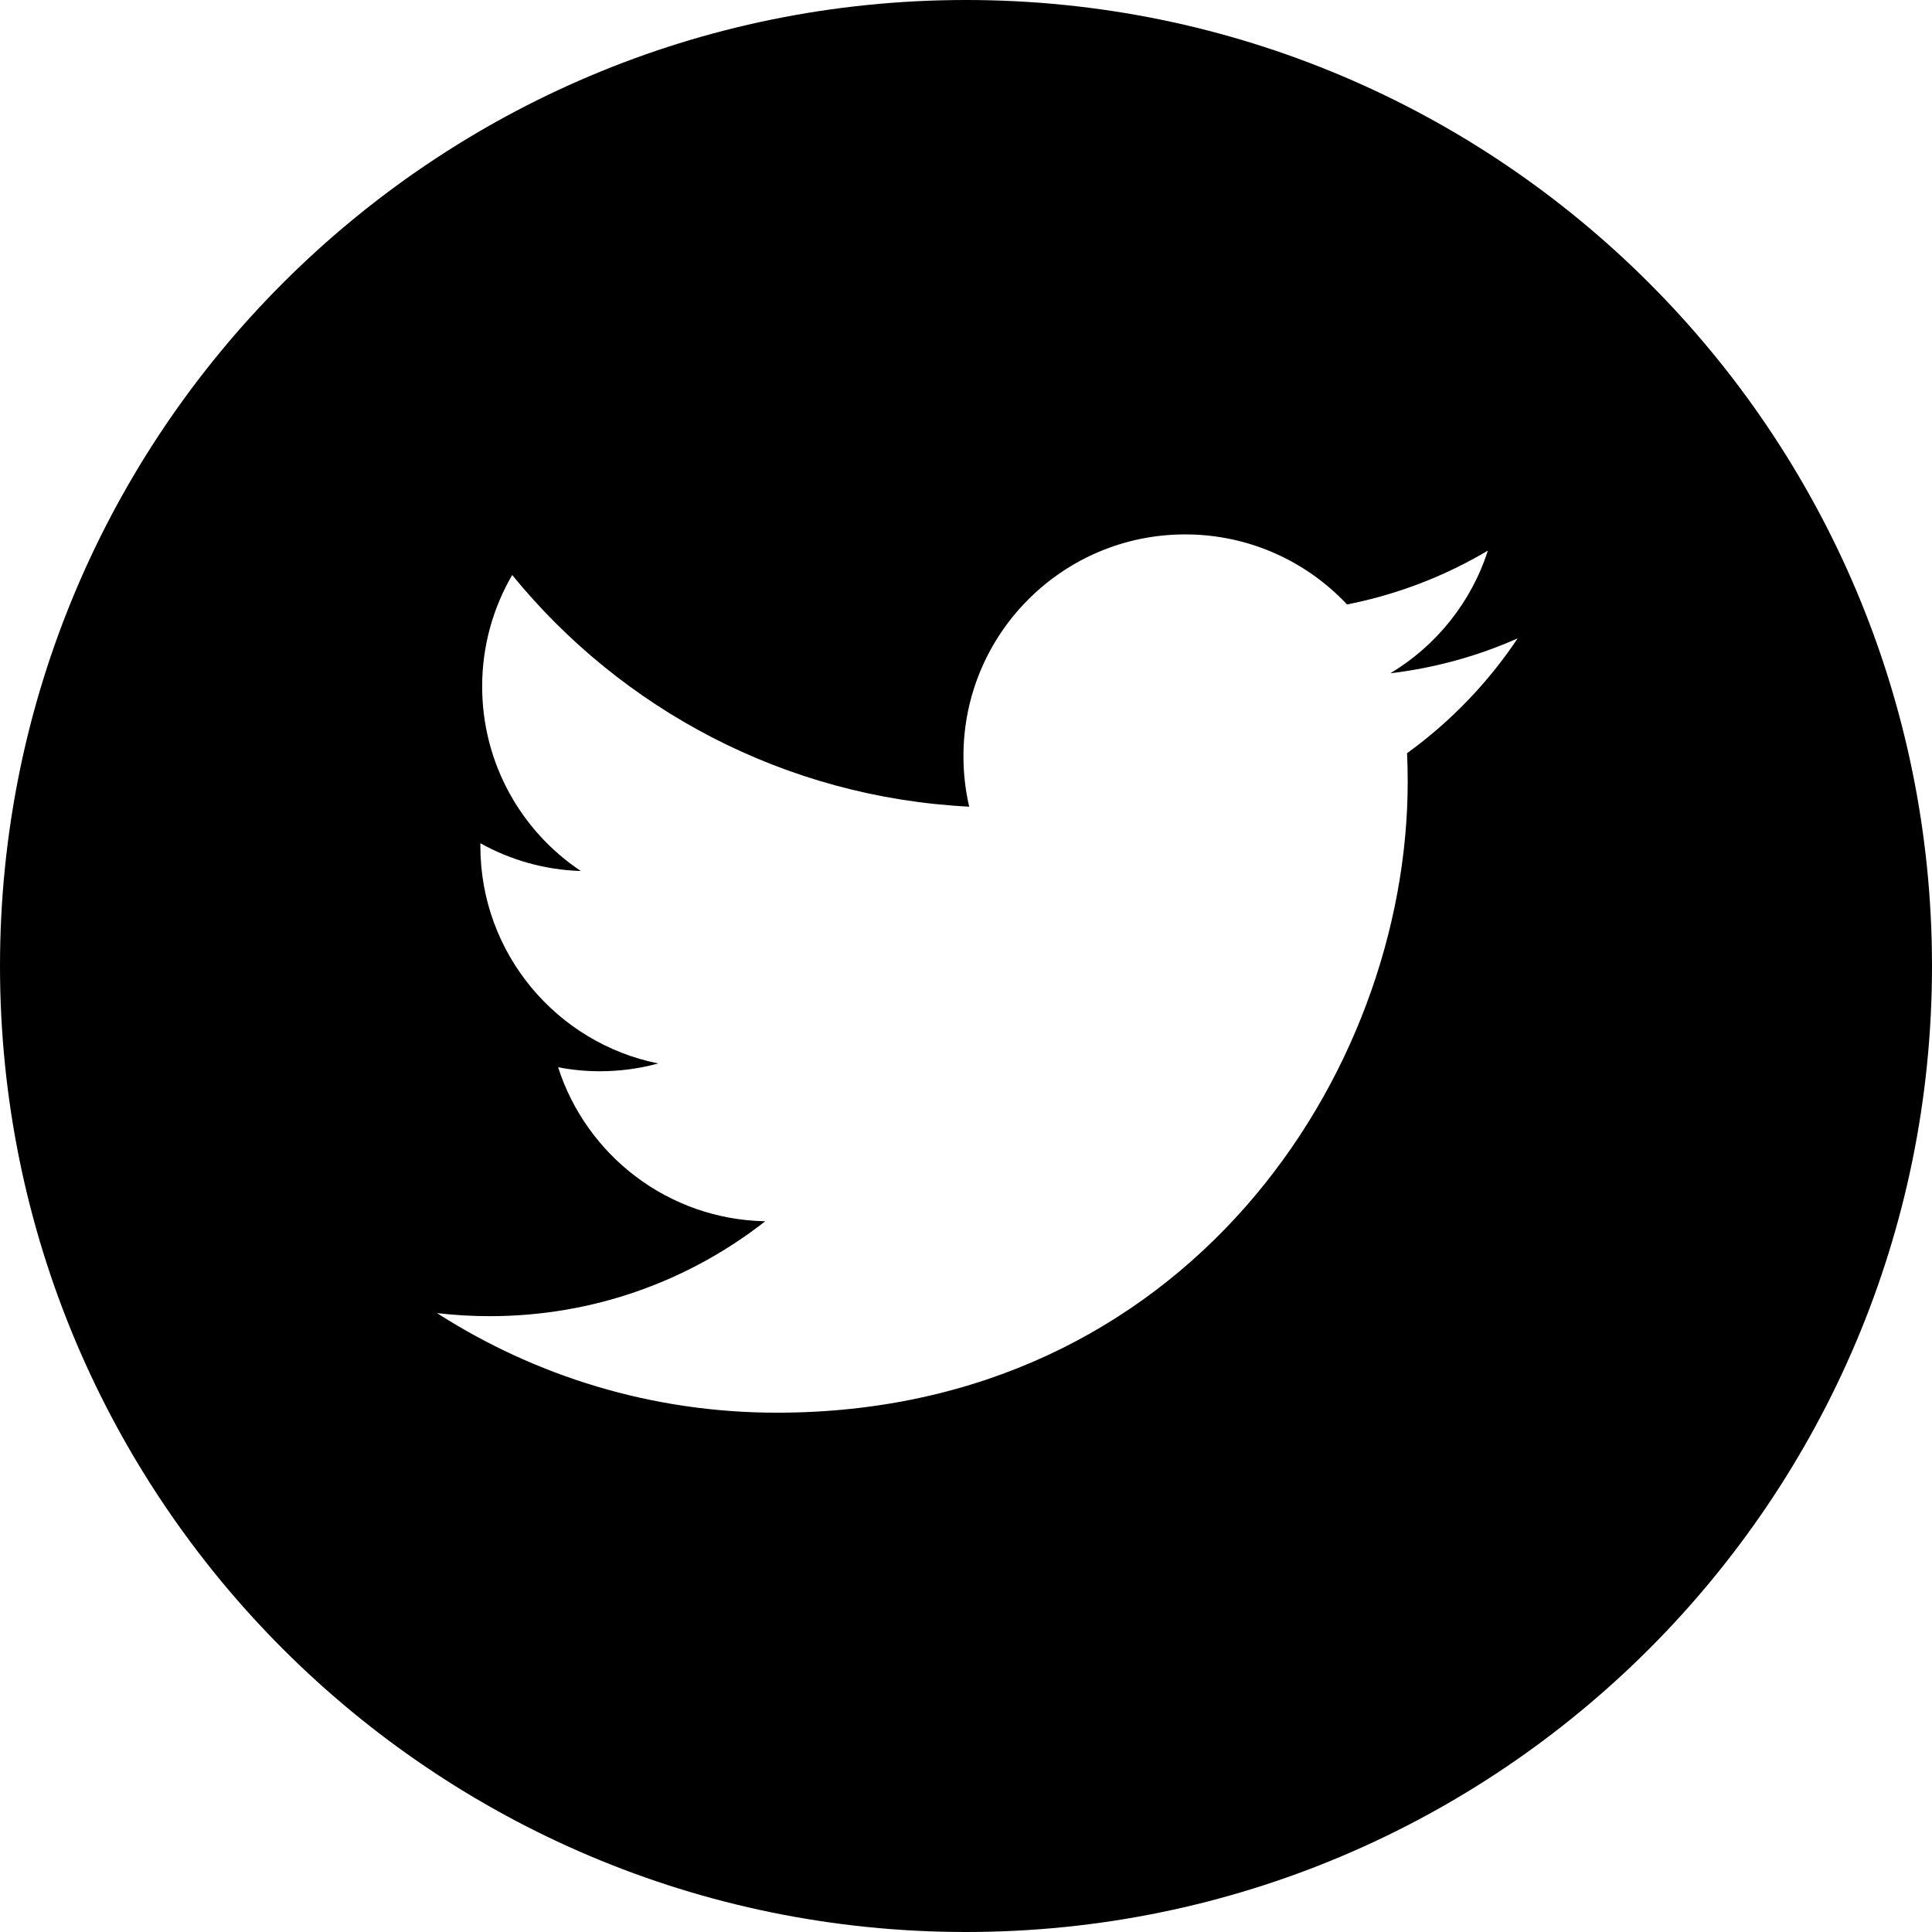
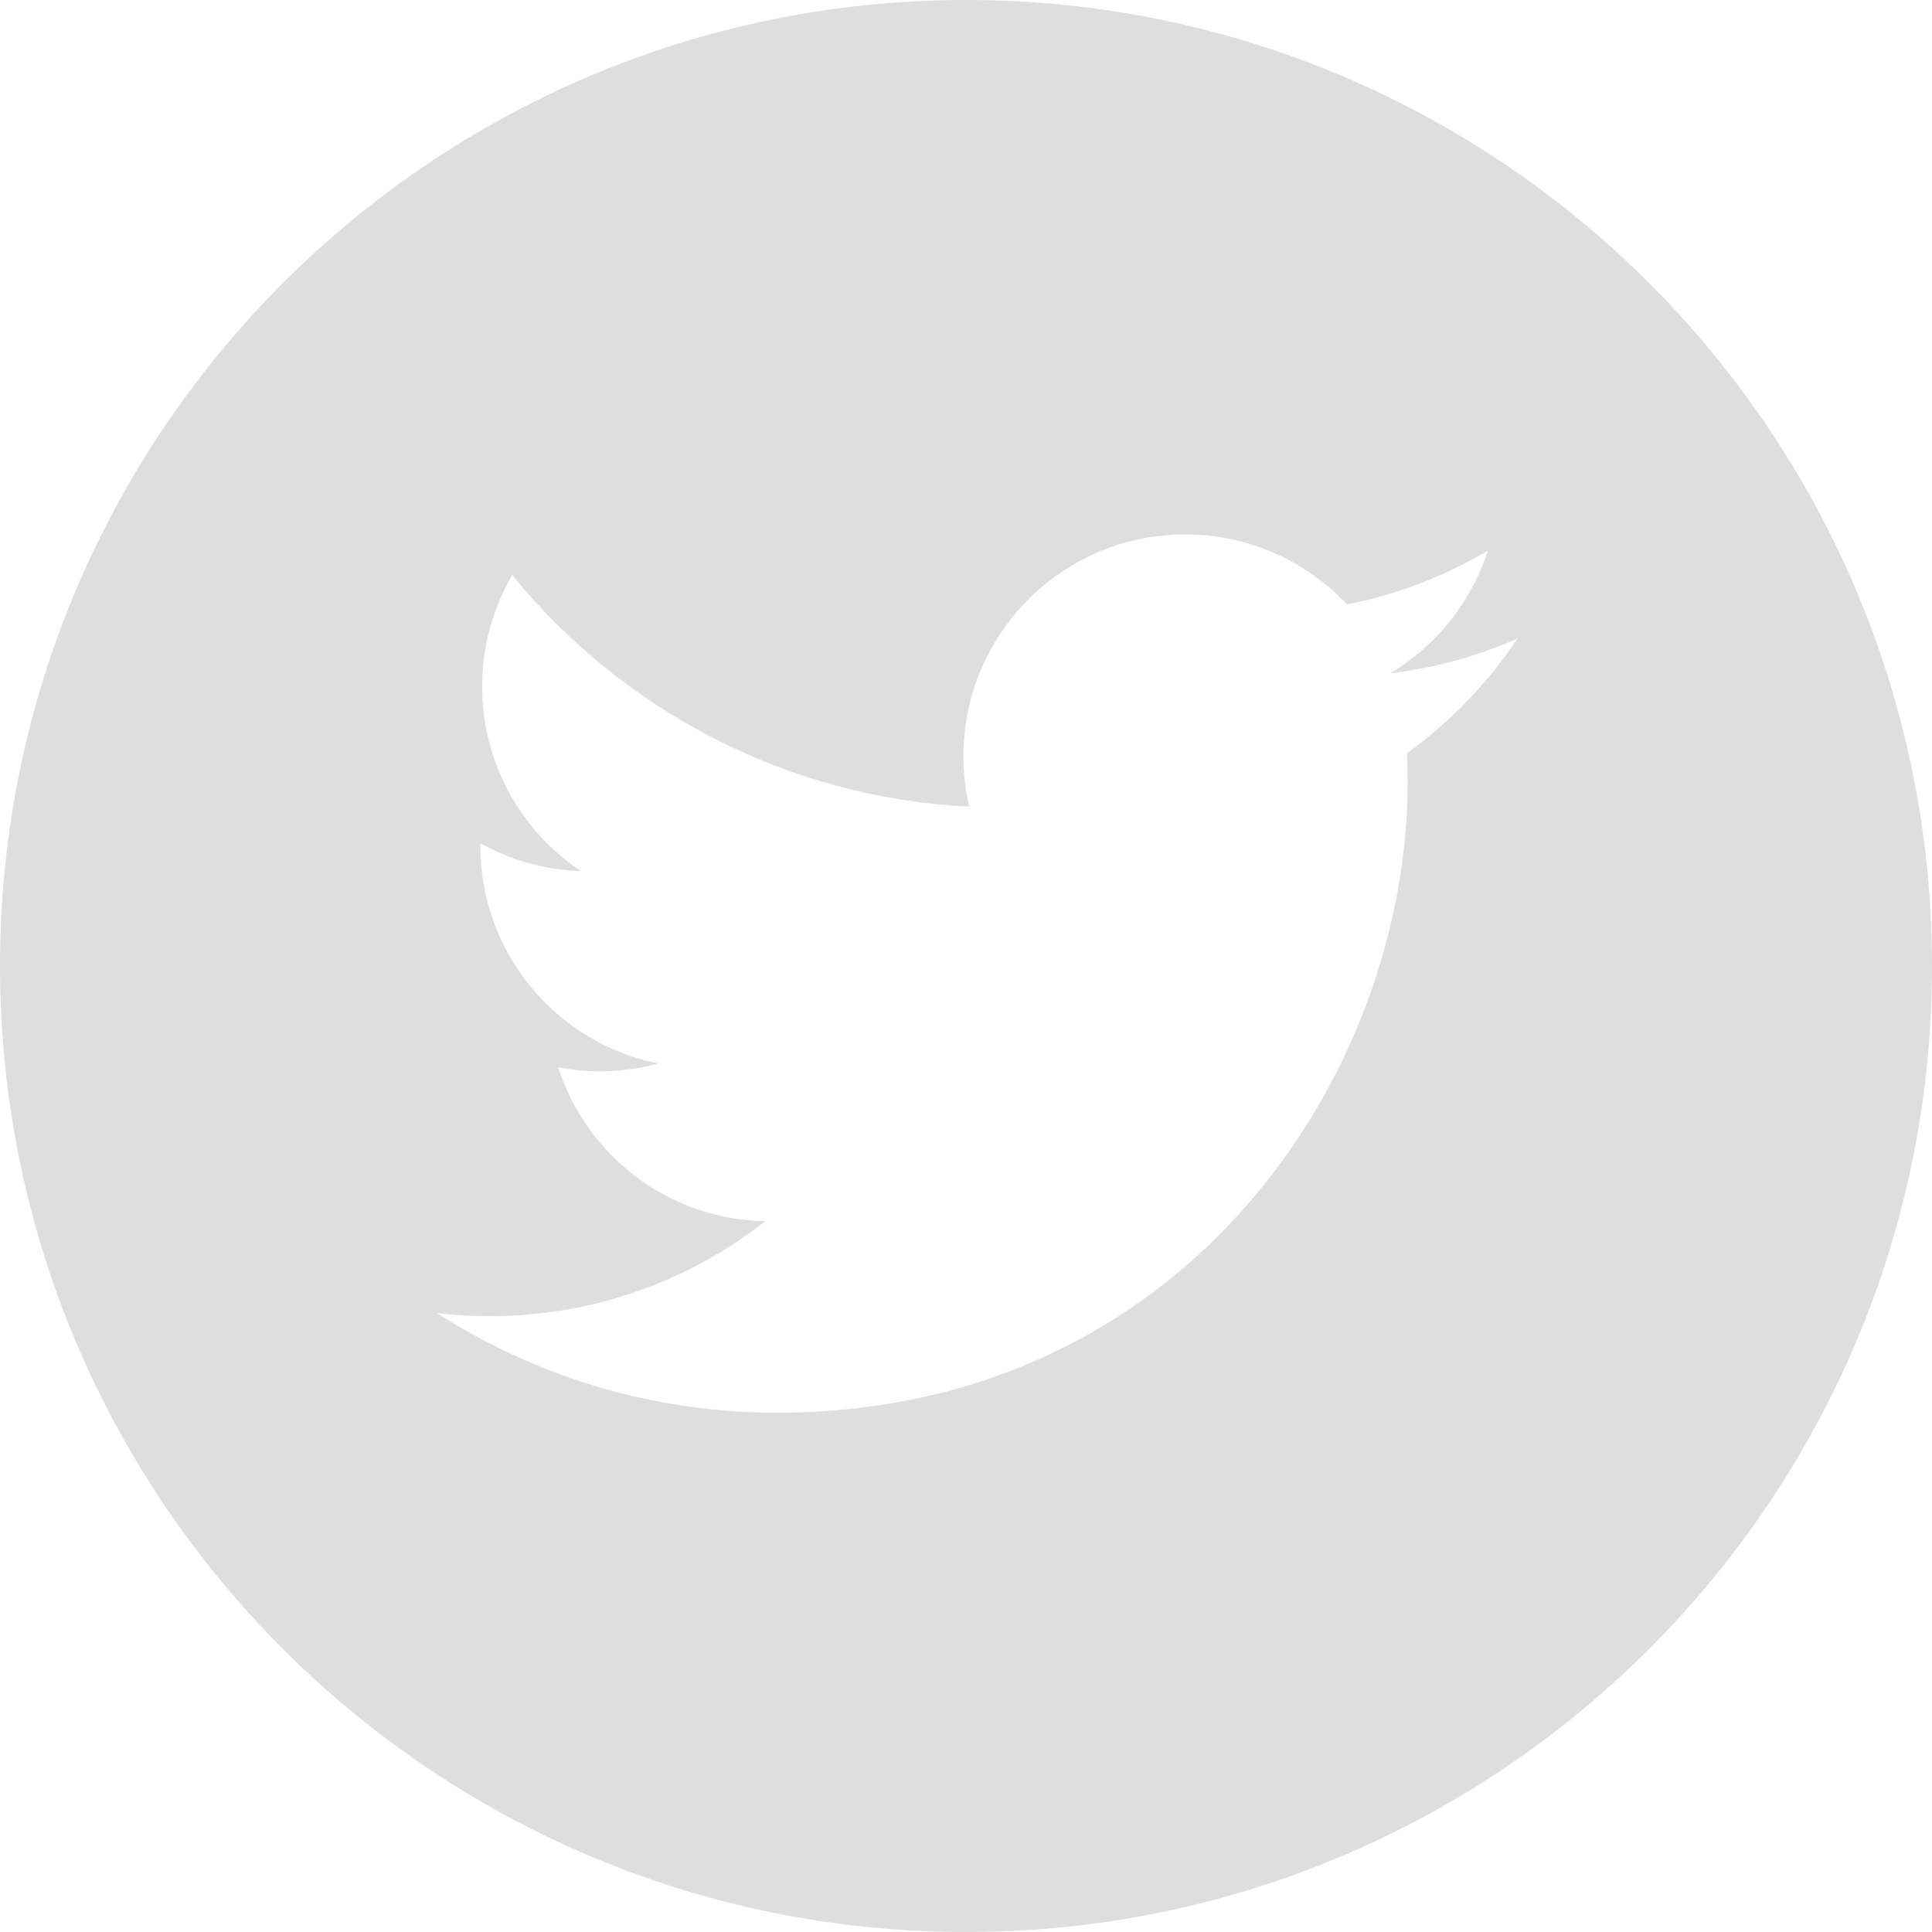
- <svg xmlns="http://www.w3.org/2000/svg" height="512pt" viewBox="0 0 512 512" width="512pt">
+ <svg xmlns="http://www.w3.org/2000/svg" fill="#dedede" height="512pt" viewBox="0 0 512 512" width="512pt">
  <path d="m256 0c-141.363 0-256 114.637-256 256s114.637 256 256 256 256-114.637 256-256-114.637-256-256-256zm116.887 199.602c.113 2.52.168 5.051.168 7.594 0 77.645-59.102 167.18-167.184 167.184h.004-.004c-33.184 0-64.062-9.727-90.066-26.395 4.598.543 9.277.812 14.016.812 27.531 0 52.867-9.391 72.98-25.152-25.723-.477-47.41-17.465-54.895-40.812 3.582.688 7.266 1.062 11.043 1.062 5.363 0 10.559-.723 15.496-2.07-26.887-5.383-47.141-29.145-47.141-57.598 0-.266 0-.504.008-.75 7.918 4.402 16.973 7.051 26.613 7.348-15.777-10.527-26.148-28.523-26.148-48.91 0-10.766 2.91-20.852 7.957-29.535 28.977 35.555 72.281 58.938 121.117 61.395-1.008-4.305-1.527-8.789-1.527-13.398 0-32.438 26.316-58.754 58.766-58.754 16.902 0 32.168 7.145 42.891 18.566 13.387-2.641 25.957-7.531 37.312-14.262-4.395 13.715-13.707 25.223-25.84 32.5 11.887-1.422 23.215-4.574 33.742-9.254-7.863 11.785-17.836 22.137-29.309 30.43zm0 0" />
</svg>
